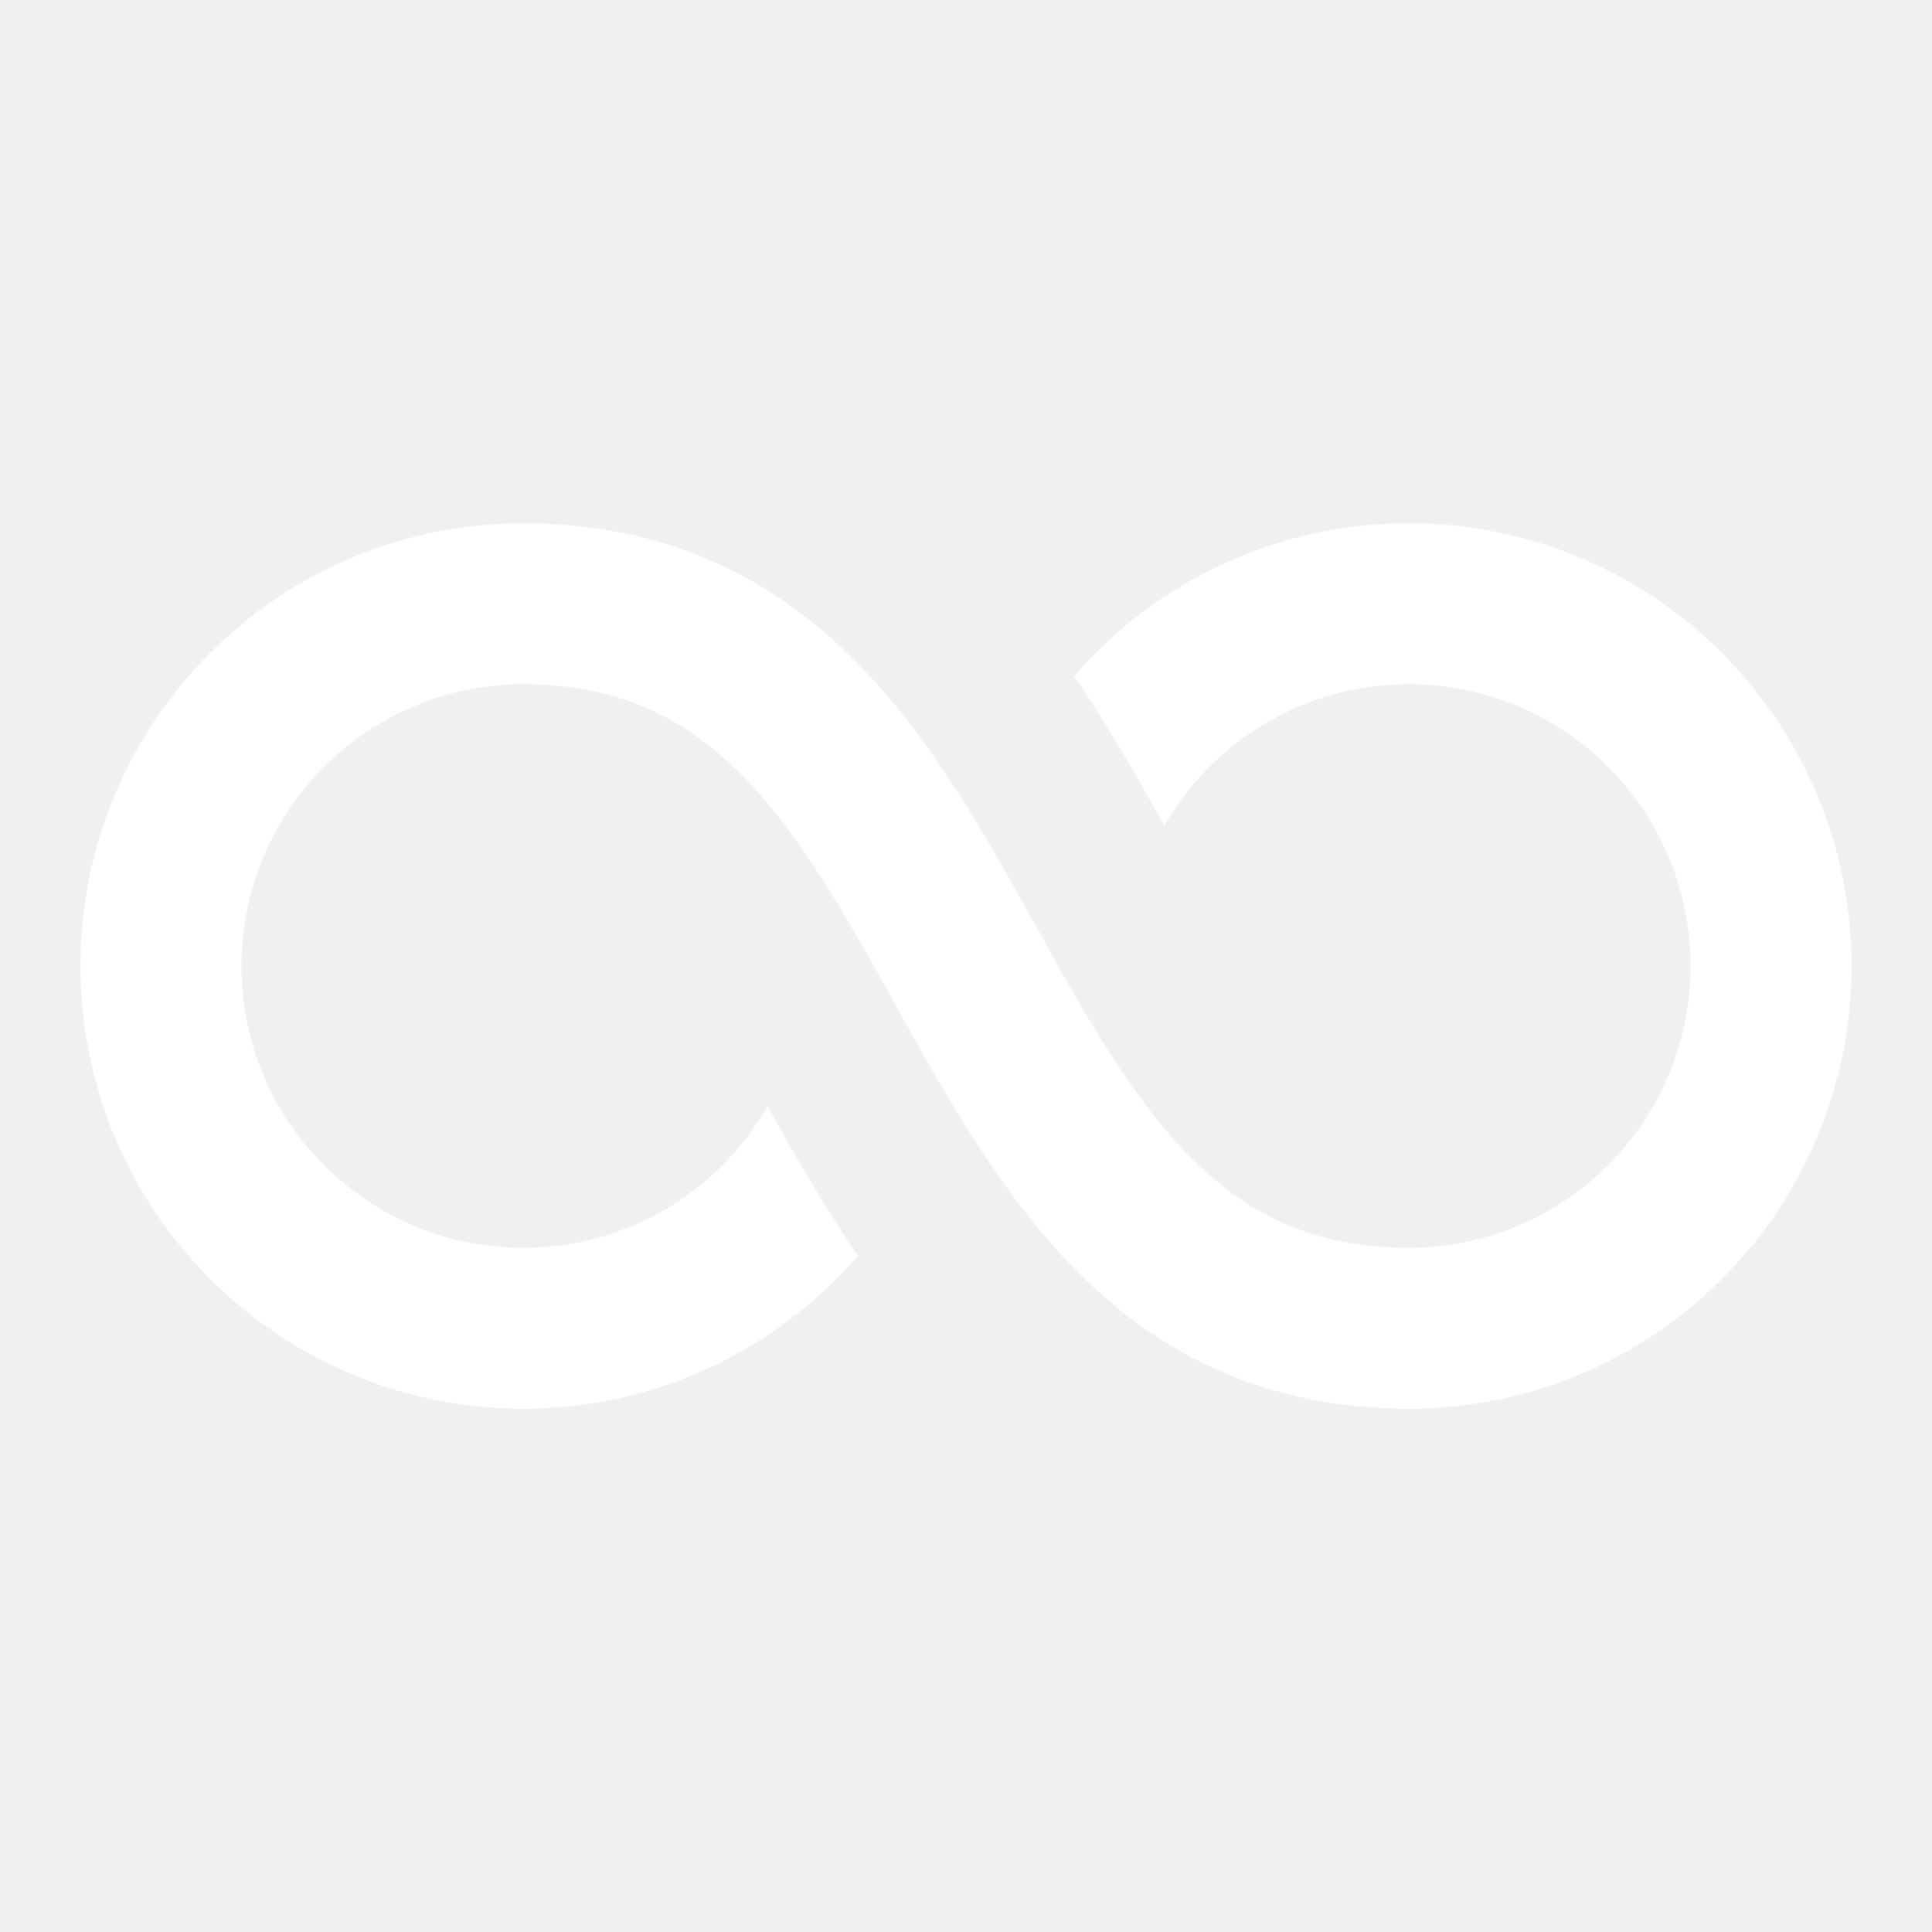
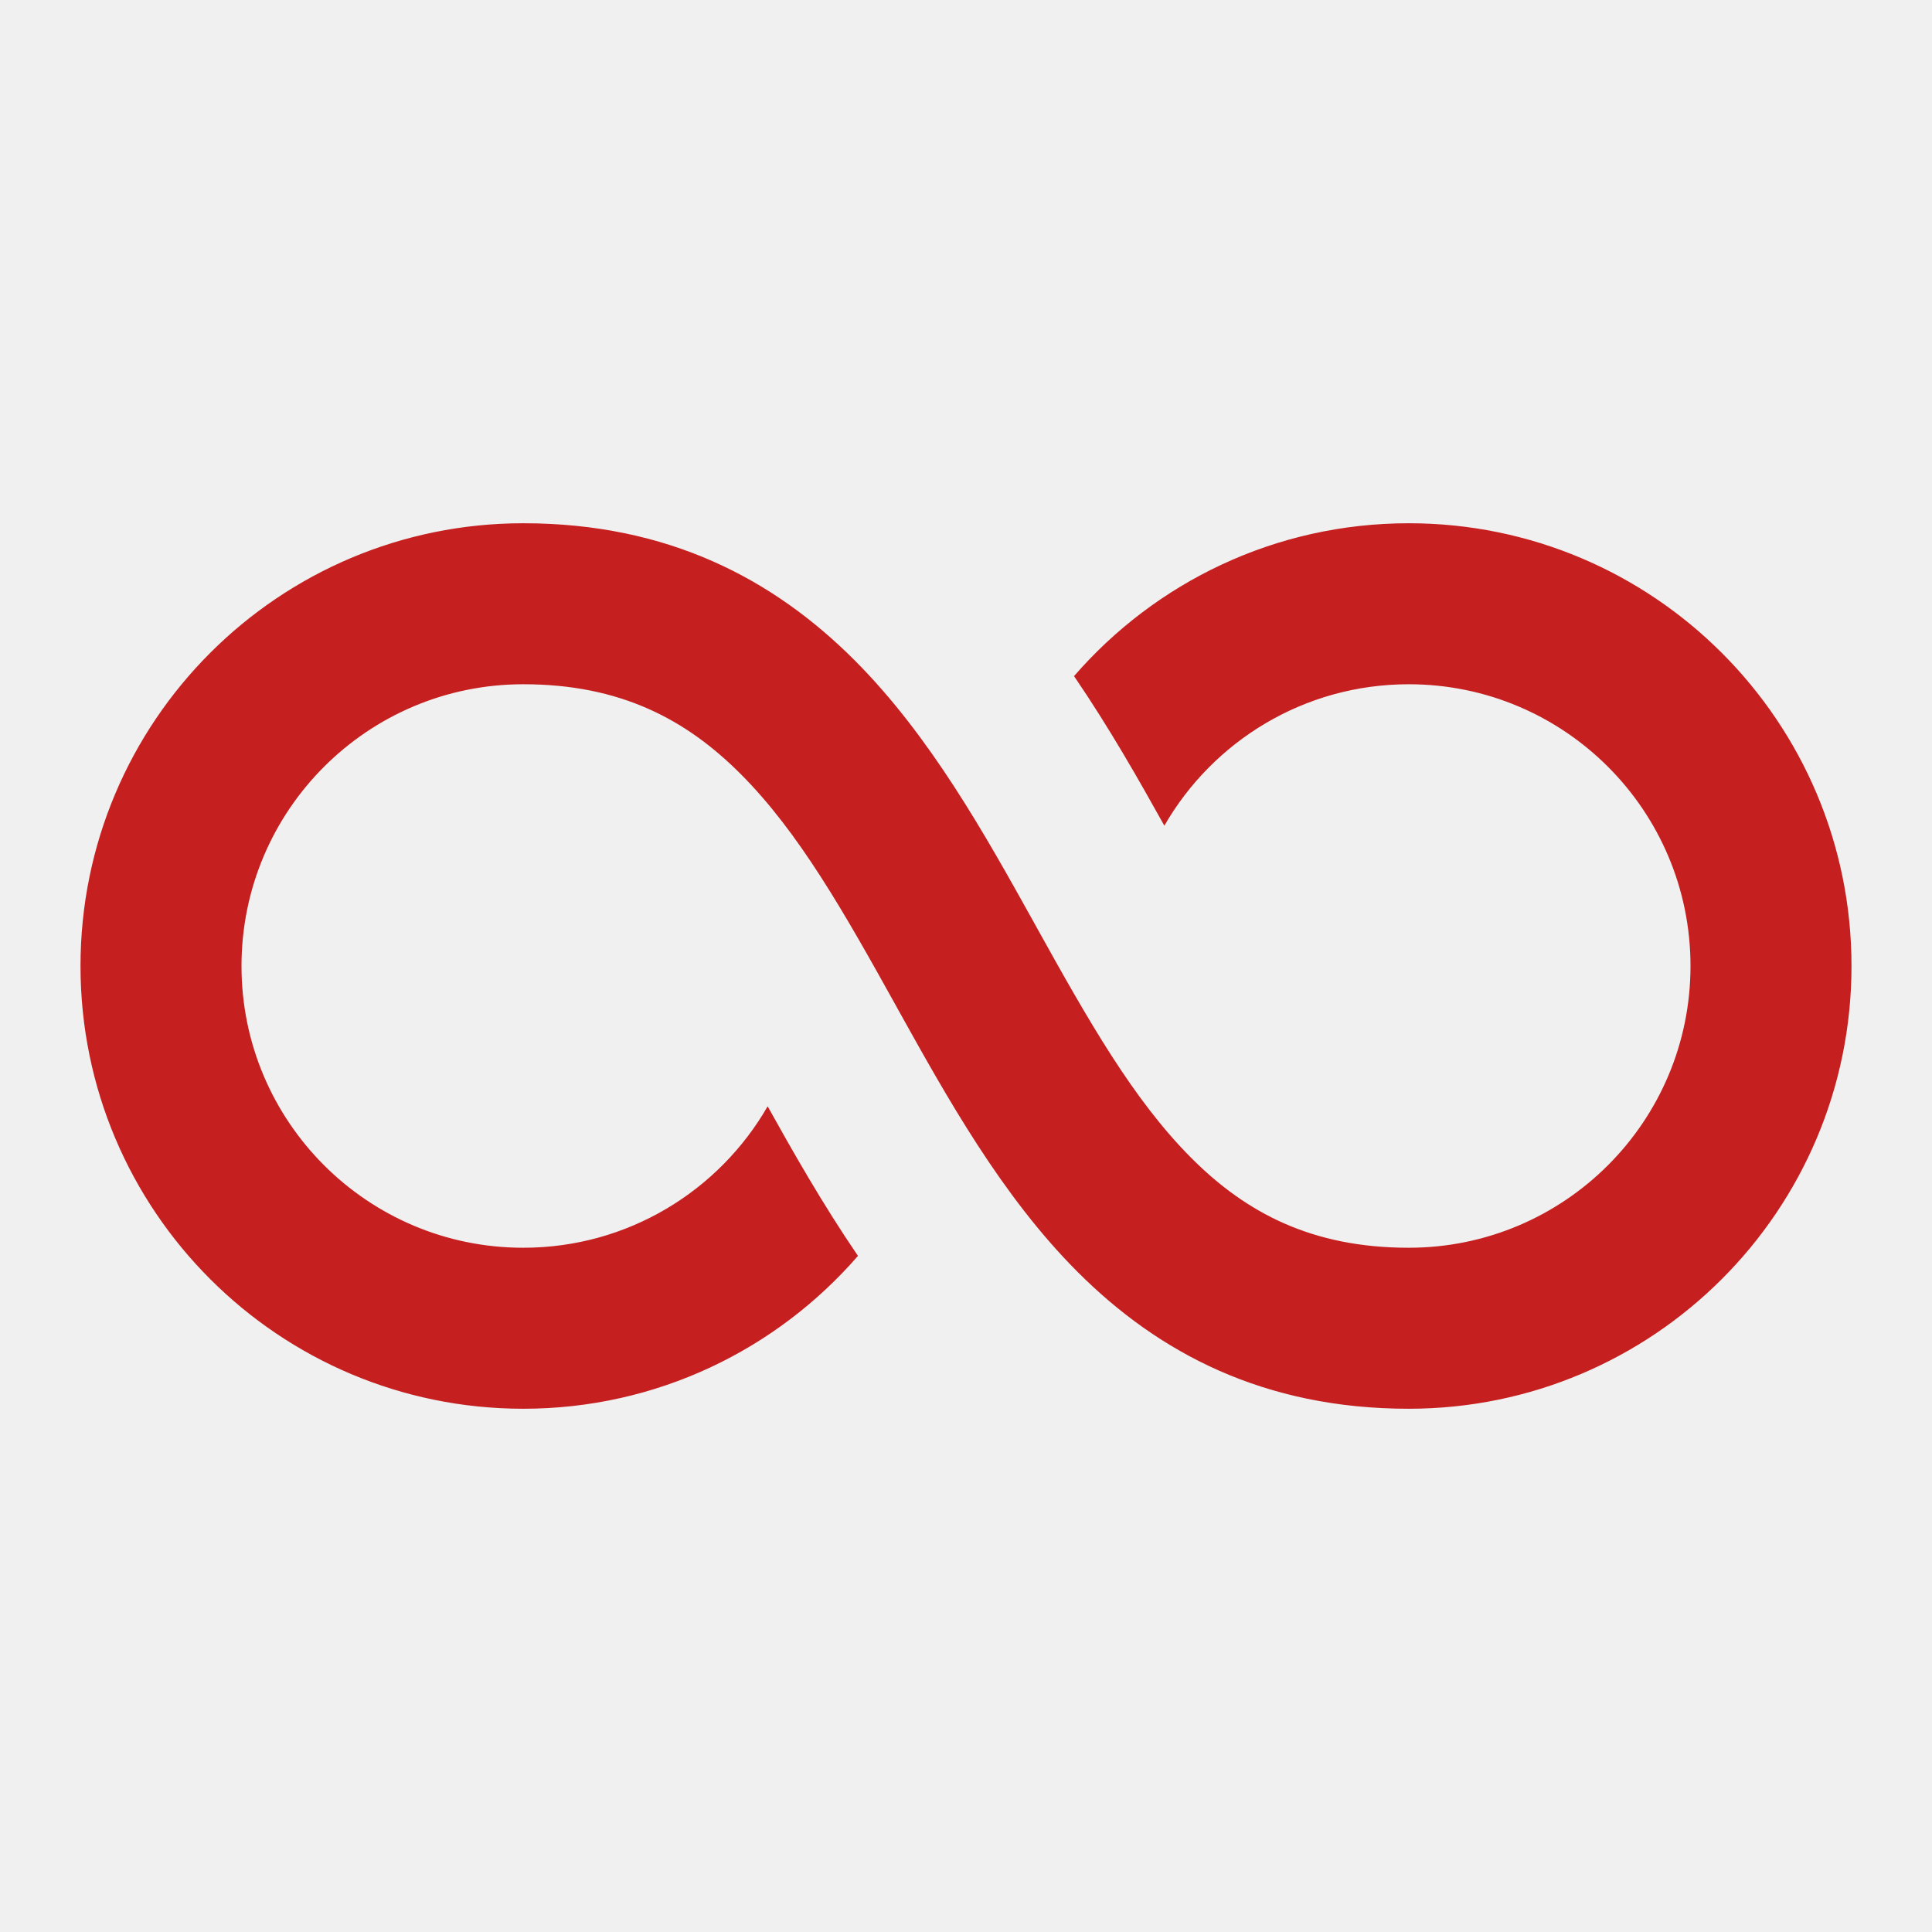
- <svg xmlns="http://www.w3.org/2000/svg" width="24" height="24" viewBox="0 0 24 24" fill="none">
-   <path d="M3 12C3 10.067 4.567 8.5 6.5 8.5C7.704 8.5 8.52 8.934 9.199 9.613C9.925 10.34 10.485 11.332 11.126 12.486L11.159 12.546C11.761 13.628 12.443 14.857 13.387 15.801C14.395 16.809 15.704 17.5 17.5 17.5C20.538 17.5 23 15.038 23 12C23 8.962 20.538 6.5 17.5 6.5C15.839 6.5 14.351 7.236 13.342 8.399C13.789 9.054 14.157 9.706 14.464 10.257C15.068 9.207 16.201 8.5 17.5 8.5C19.433 8.5 21 10.067 21 12C21 13.933 19.433 15.5 17.5 15.5C16.297 15.5 15.48 15.066 14.801 14.387C14.075 13.66 13.515 12.668 12.874 11.514L12.841 11.454C12.239 10.372 11.557 9.143 10.613 8.199C9.605 7.191 8.296 6.5 6.5 6.5C3.462 6.5 1 8.962 1 12C1 15.038 3.462 17.5 6.5 17.5C8.161 17.5 9.649 16.764 10.658 15.601C10.211 14.946 9.843 14.294 9.536 13.743C8.932 14.793 7.799 15.5 6.5 15.5C4.567 15.5 3 13.933 3 12Z" fill="white" />
+ <svg xmlns="http://www.w3.org/2000/svg" width="24" height="24" viewBox="0 0 24 24" fill="#C61F1F">
+   <path d="M3 12C3 10.067 4.567 8.5 6.5 8.5C7.704 8.5 8.52 8.934 9.199 9.613C9.925 10.34 10.485 11.332 11.126 12.486L11.159 12.546C11.761 13.628 12.443 14.857 13.387 15.801C14.395 16.809 15.704 17.5 17.5 17.5C20.538 17.5 23 15.038 23 12C23 8.962 20.538 6.5 17.5 6.5C15.839 6.5 14.351 7.236 13.342 8.399C13.789 9.054 14.157 9.706 14.464 10.257C15.068 9.207 16.201 8.5 17.5 8.5C19.433 8.5 21 10.067 21 12C21 13.933 19.433 15.5 17.5 15.5C16.297 15.5 15.48 15.066 14.801 14.387C14.075 13.66 13.515 12.668 12.874 11.514L12.841 11.454C12.239 10.372 11.557 9.143 10.613 8.199C9.605 7.191 8.296 6.5 6.5 6.5C3.462 6.5 1 8.962 1 12C1 15.038 3.462 17.5 6.5 17.5C8.161 17.5 9.649 16.764 10.658 15.601C10.211 14.946 9.843 14.294 9.536 13.743C8.932 14.793 7.799 15.5 6.5 15.5C4.567 15.5 3 13.933 3 12Z" fill="#C61F1F" />
</svg>
